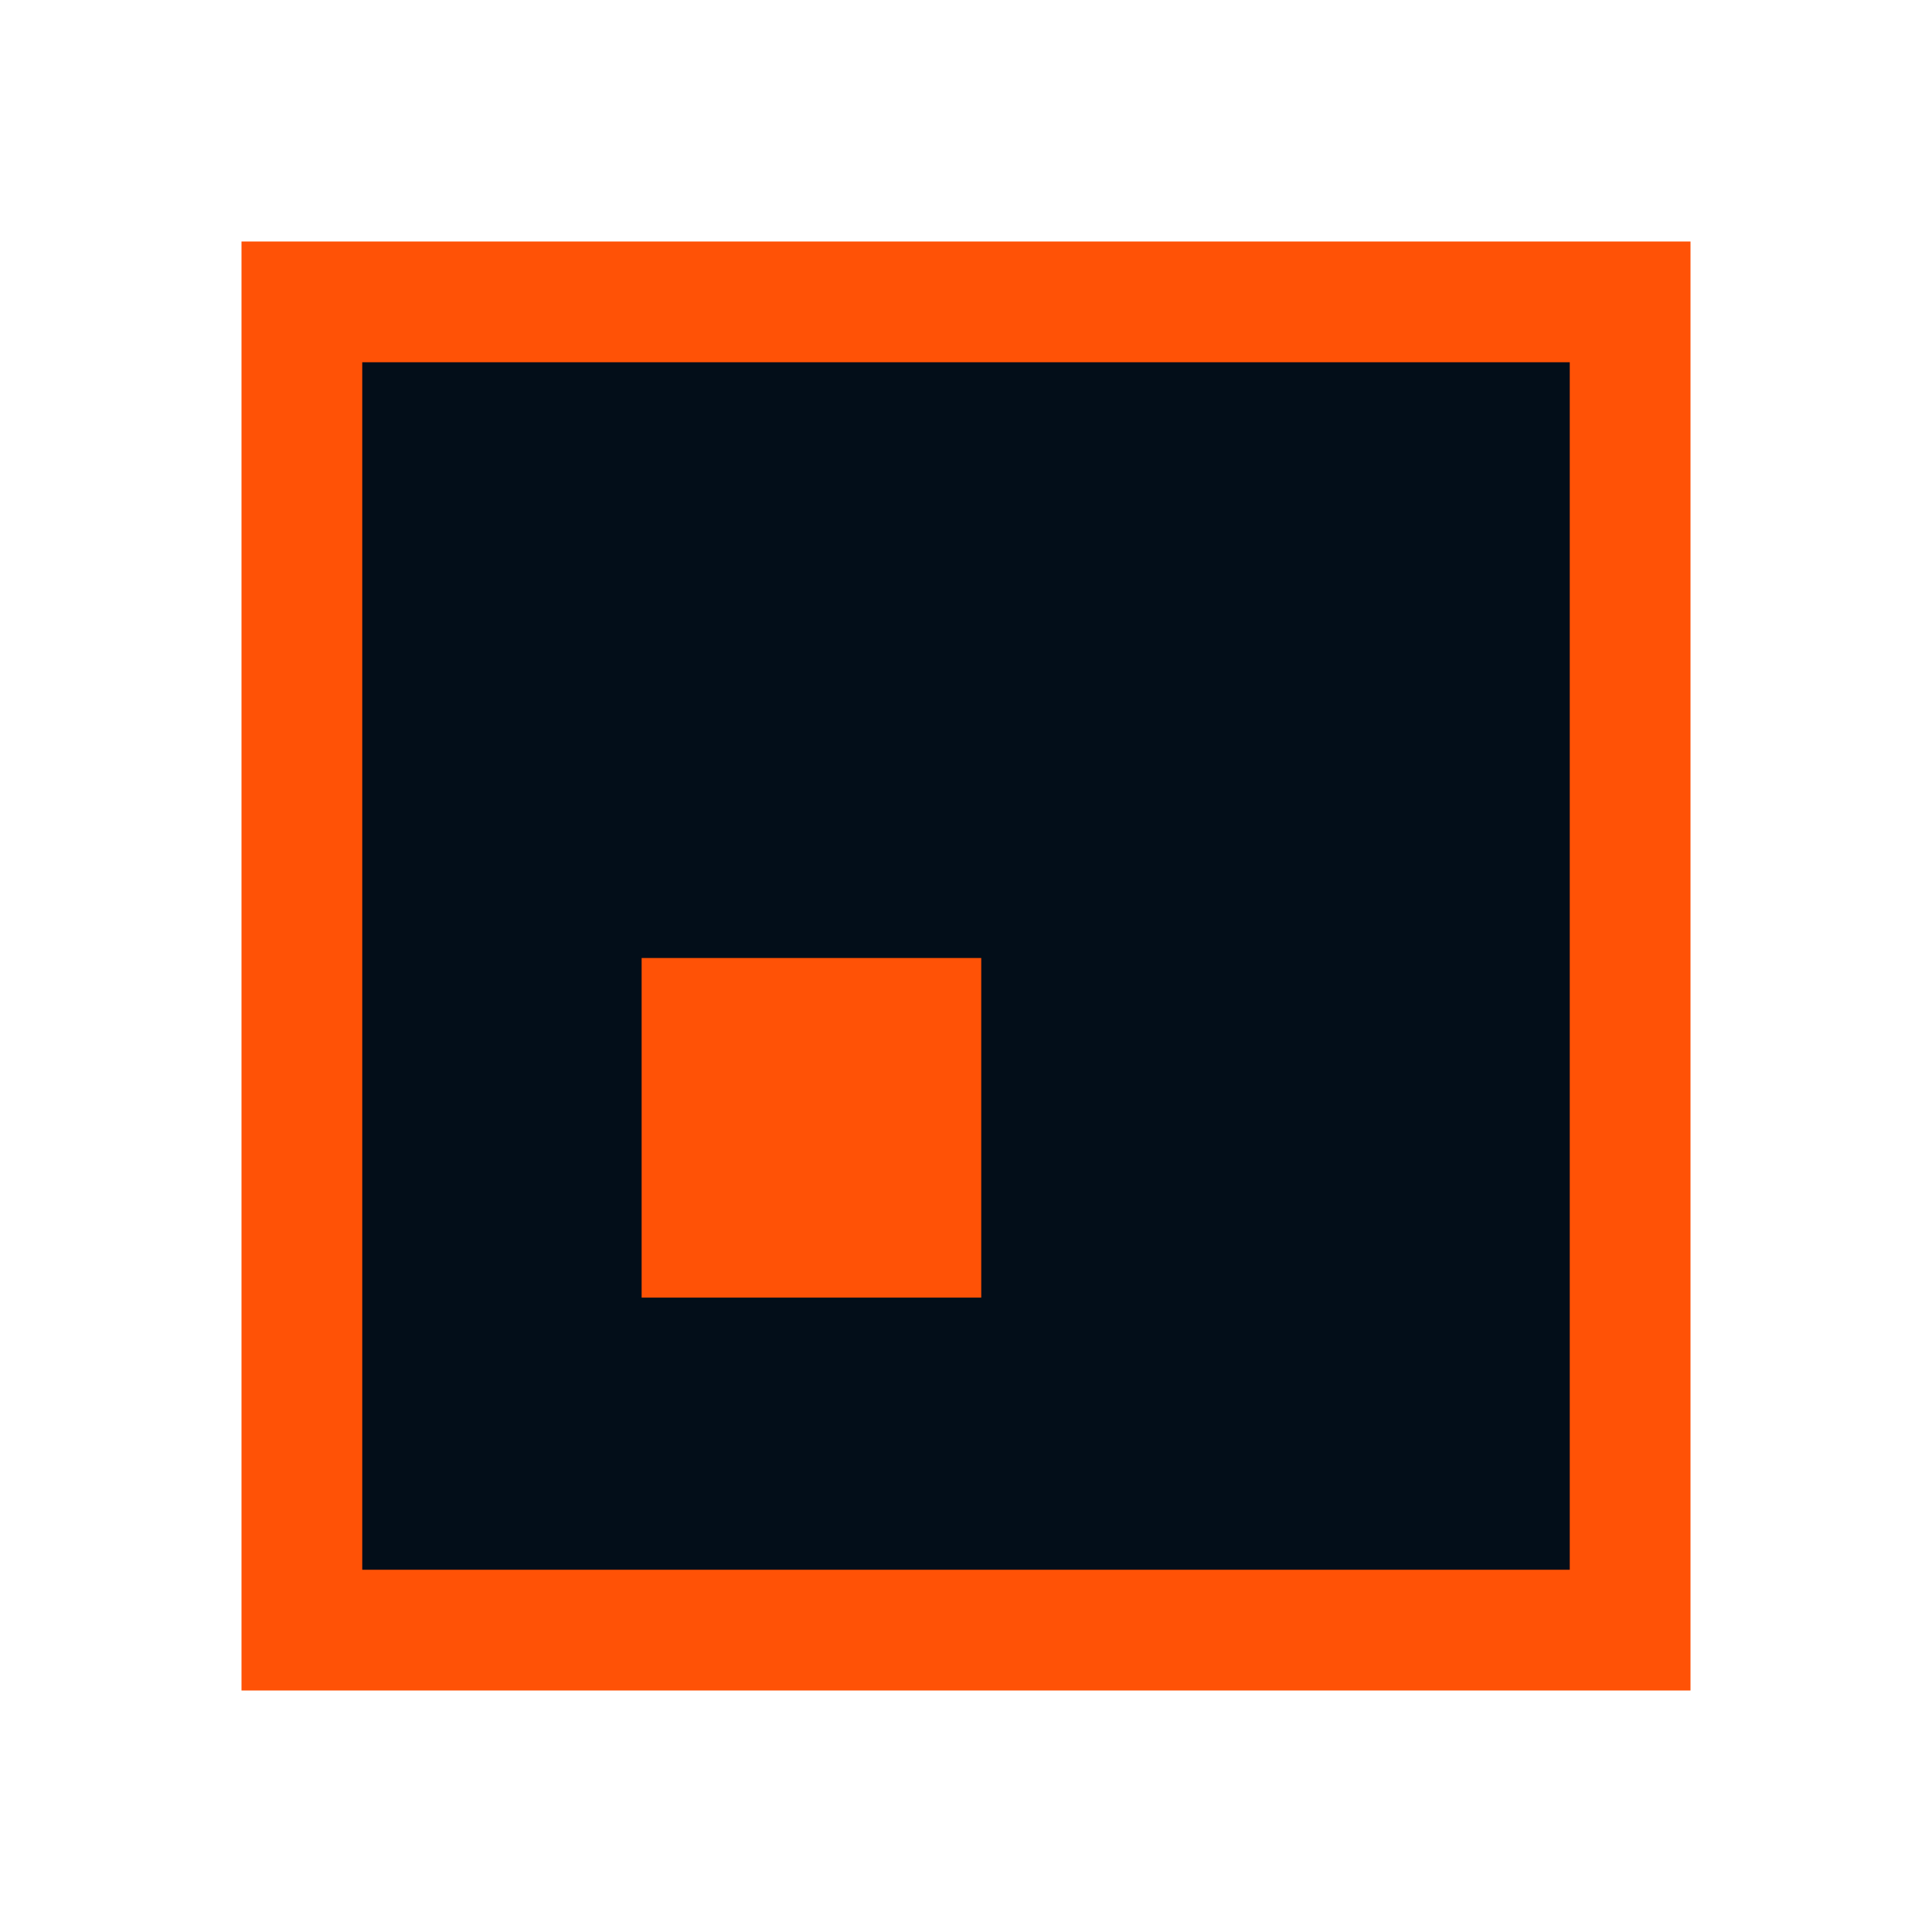
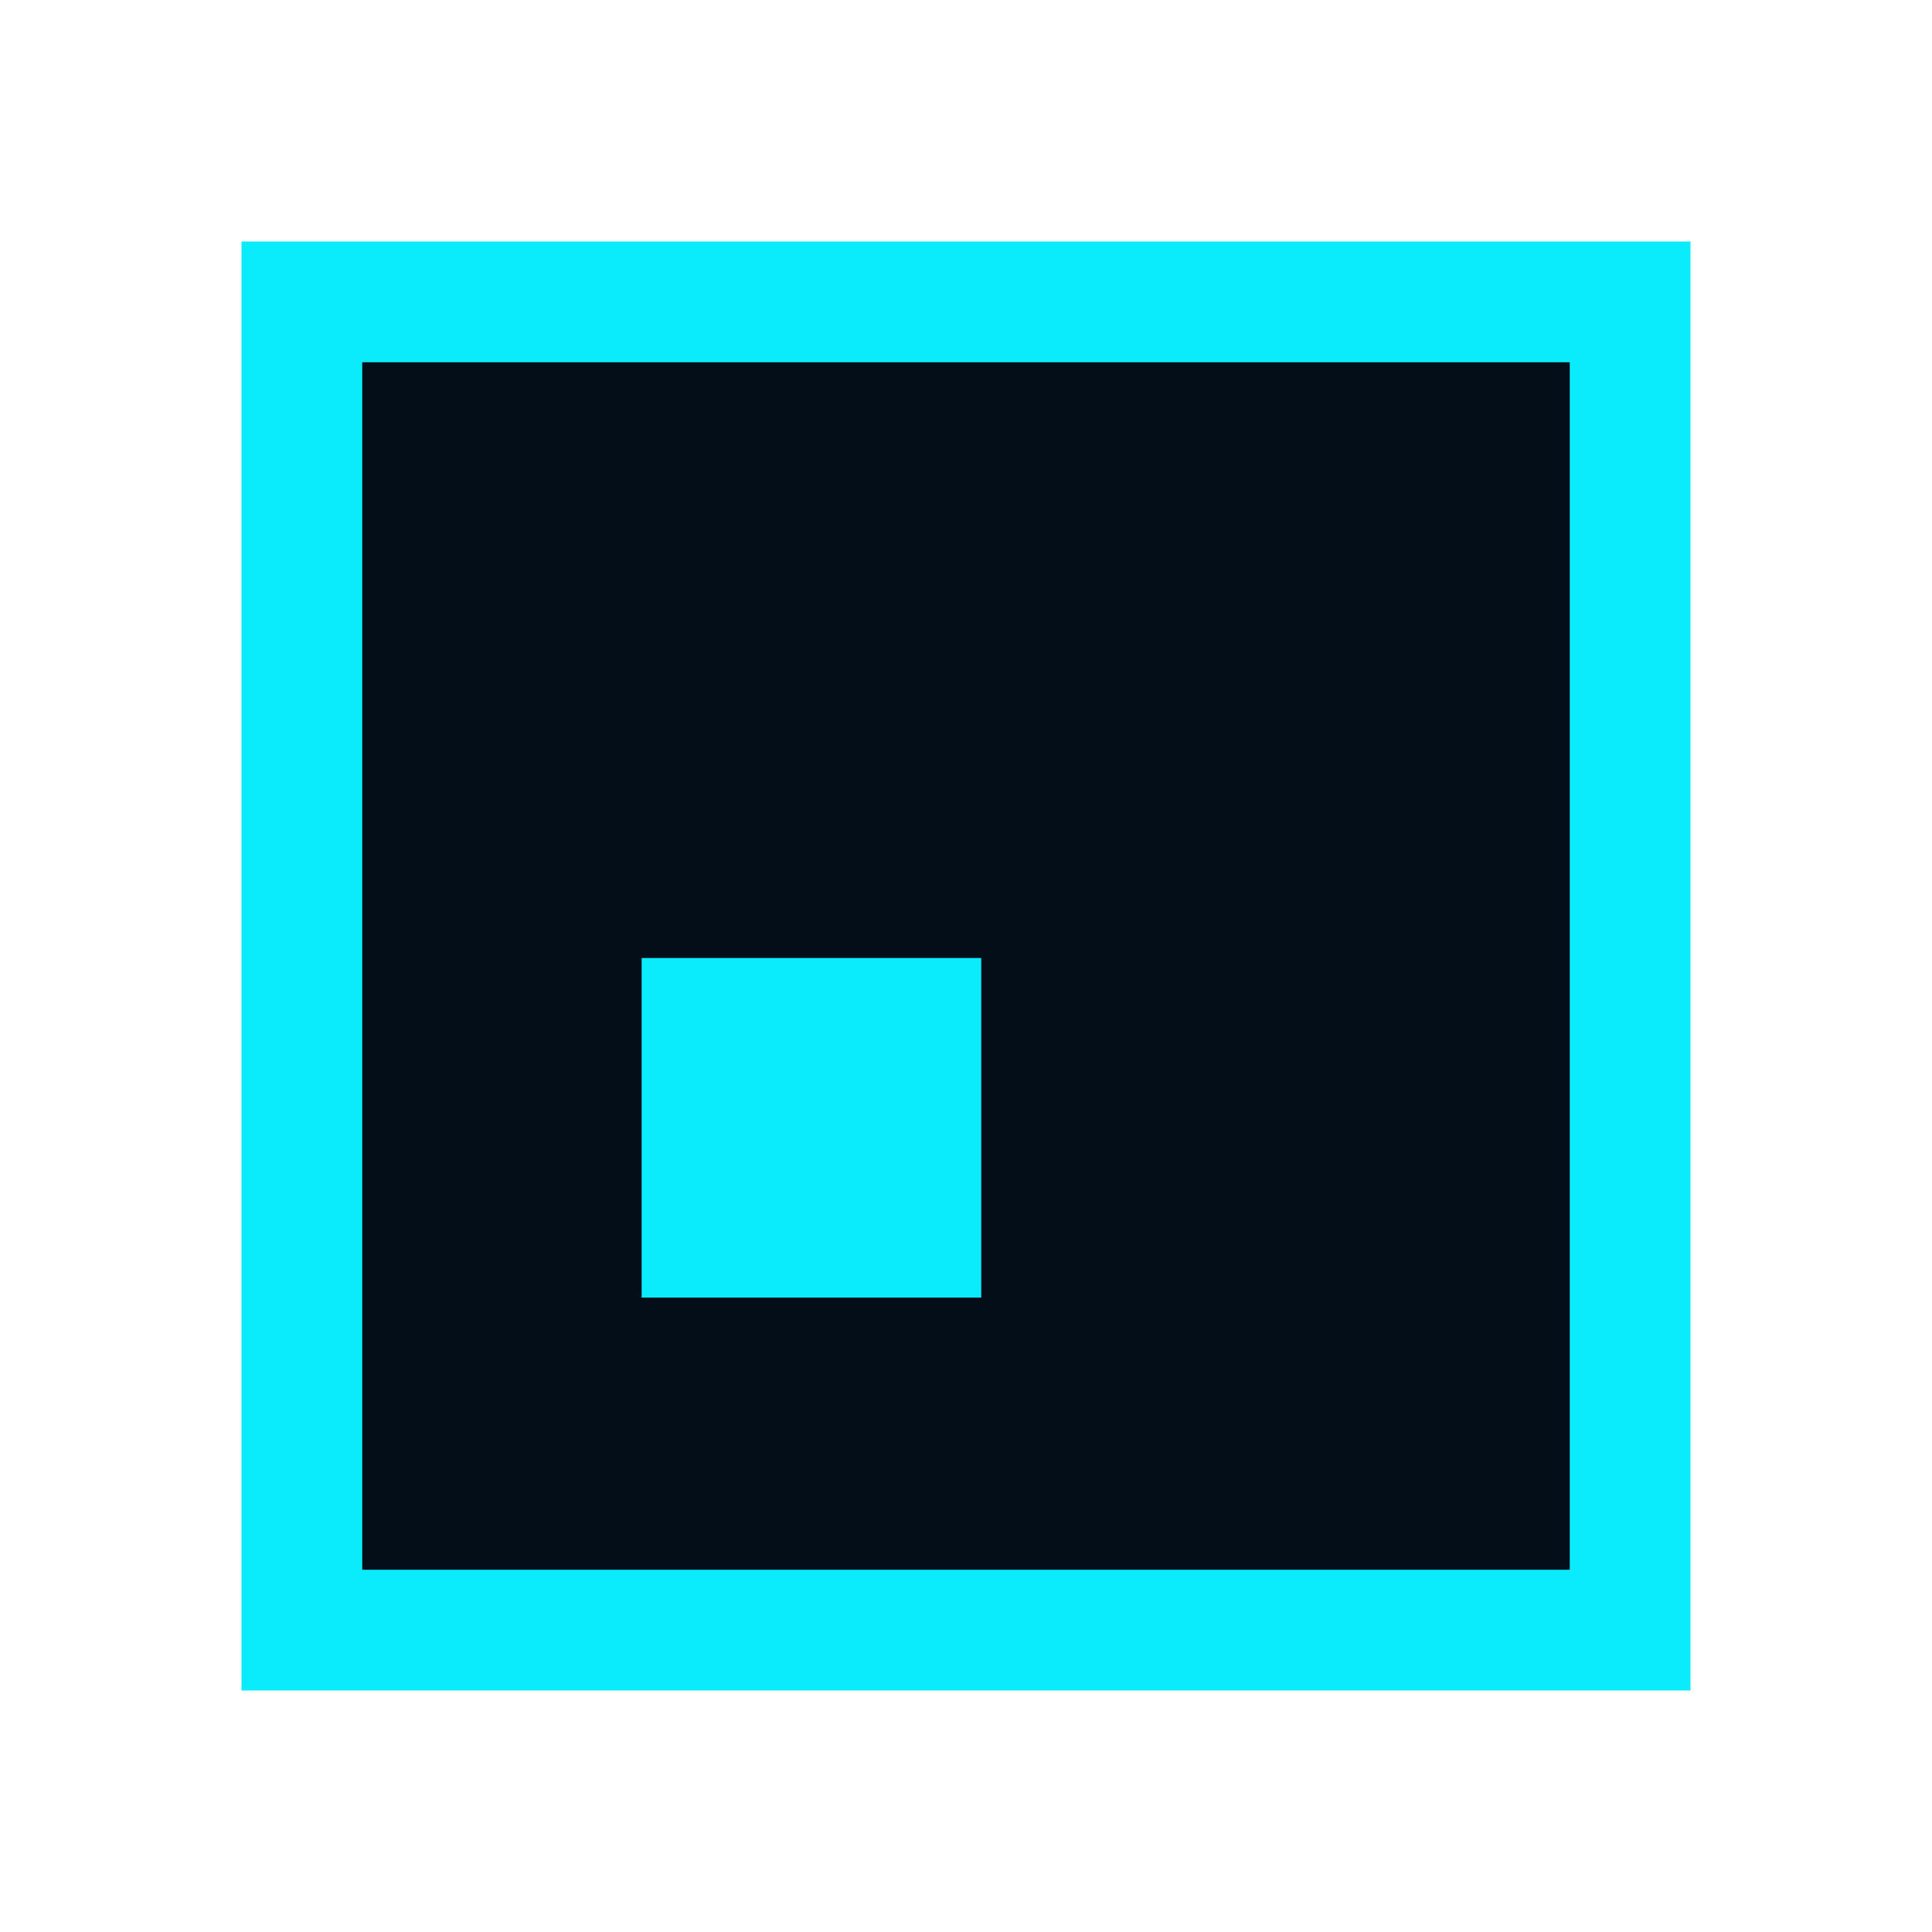
<svg xmlns="http://www.w3.org/2000/svg" id="Layer_1" version="1.1" viewBox="0 0 128 128">
  <defs>
    <style>
      .st0 {
        fill: #030e19;
      }

      .st1 {
-         fill: #ff5206;
+         fill: #0AEBFB;
      }
    </style>
  </defs>
  <g>
    <rect class="st0" x="20" y="20" width="88" height="88" />
    <path class="st1" d="M104,24v80H24V24h80M112,16H16v96h96V16h0Z" />
  </g>
  <rect class="st1" x="42.51" y="63.47" width="22.5" height="22.5" />
</svg>
